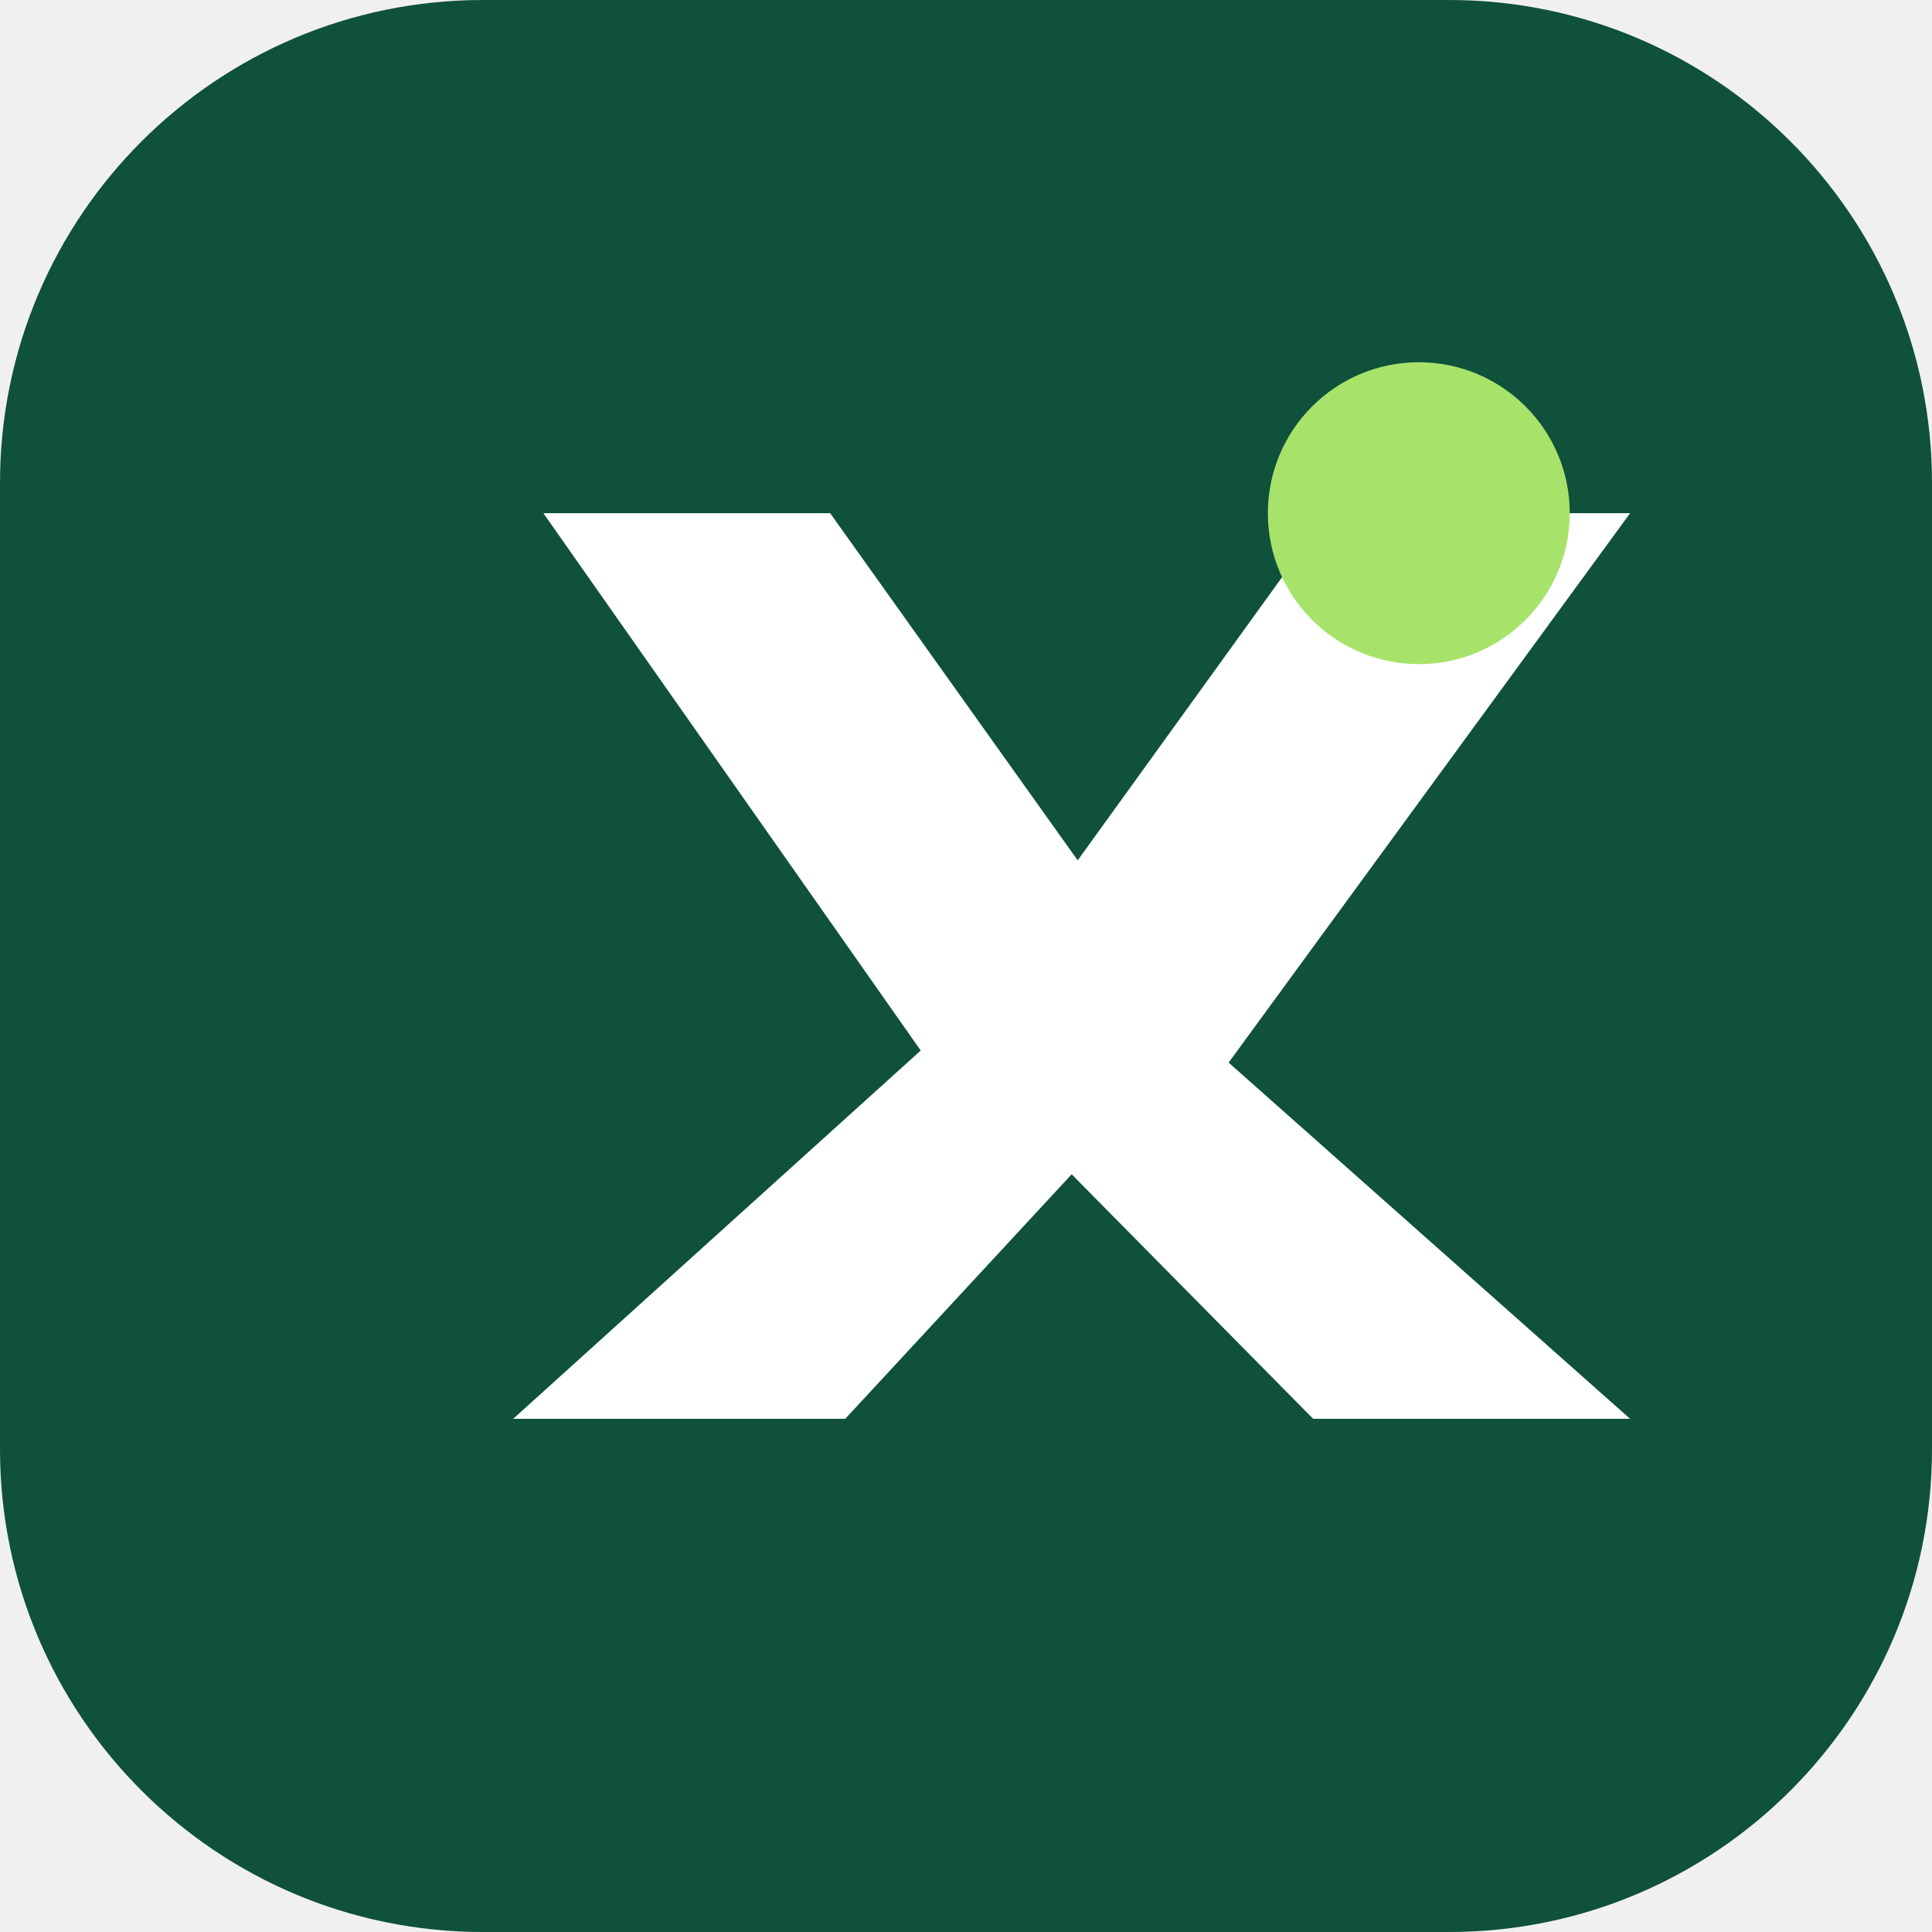
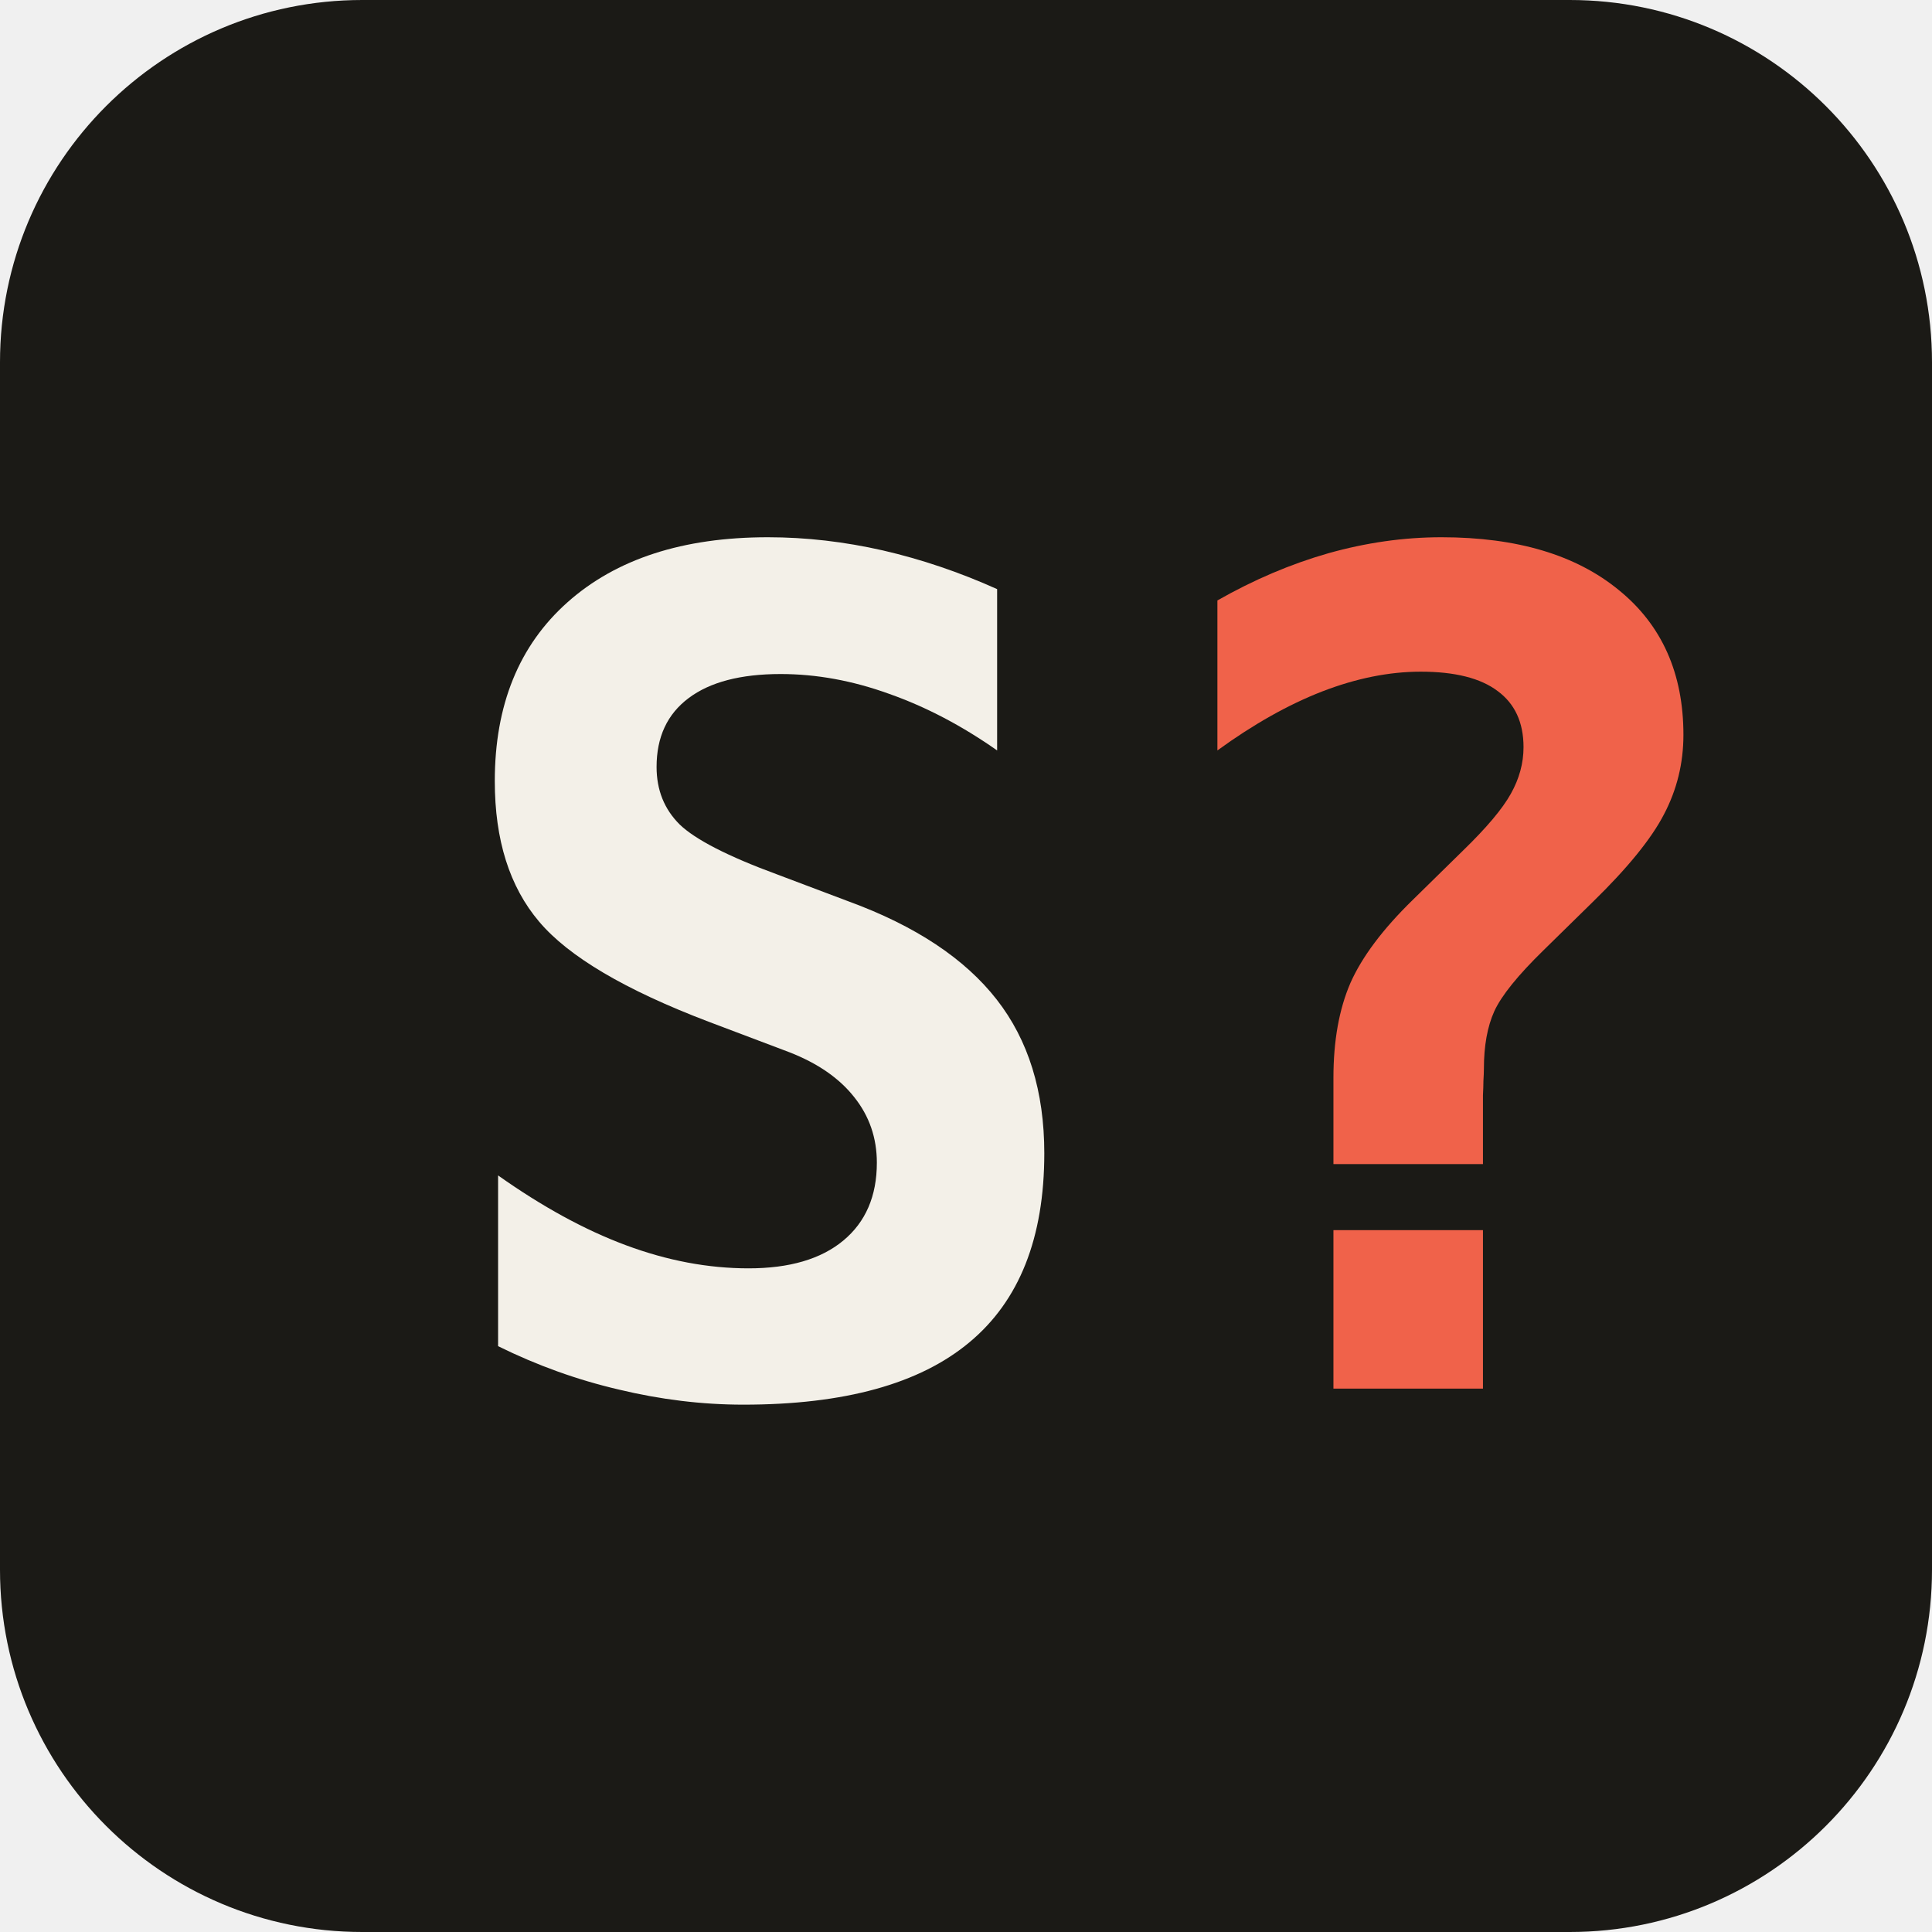
<svg xmlns="http://www.w3.org/2000/svg" viewBox="0 0 64 64">
-   <rect width="64" height="64" rx="16" fill="#0f513a" />
-   <path d="M18 17h9.5l8.2 11.5L44 17H54L40.7 35.2 54 47H43.5l-8-8.1L28 47H17l13.5-12.2L18 17Z" fill="#fff" />
-   <circle cx="47" cy="17" r="5" fill="#a7e36b" />
+   <rect width="64" height="64" rx="12" fill="#1b1a16" />
+   <text x="14" y="46" font-family="ui-monospace,Menlo,Consolas,monospace" font-weight="700" font-size="38" fill="#f3f0e8">S</text>
+   <text x="36" y="46" font-family="ui-monospace,Menlo,Consolas,monospace" font-weight="700" font-size="38" fill="#f0624a">?</text>
</svg>
